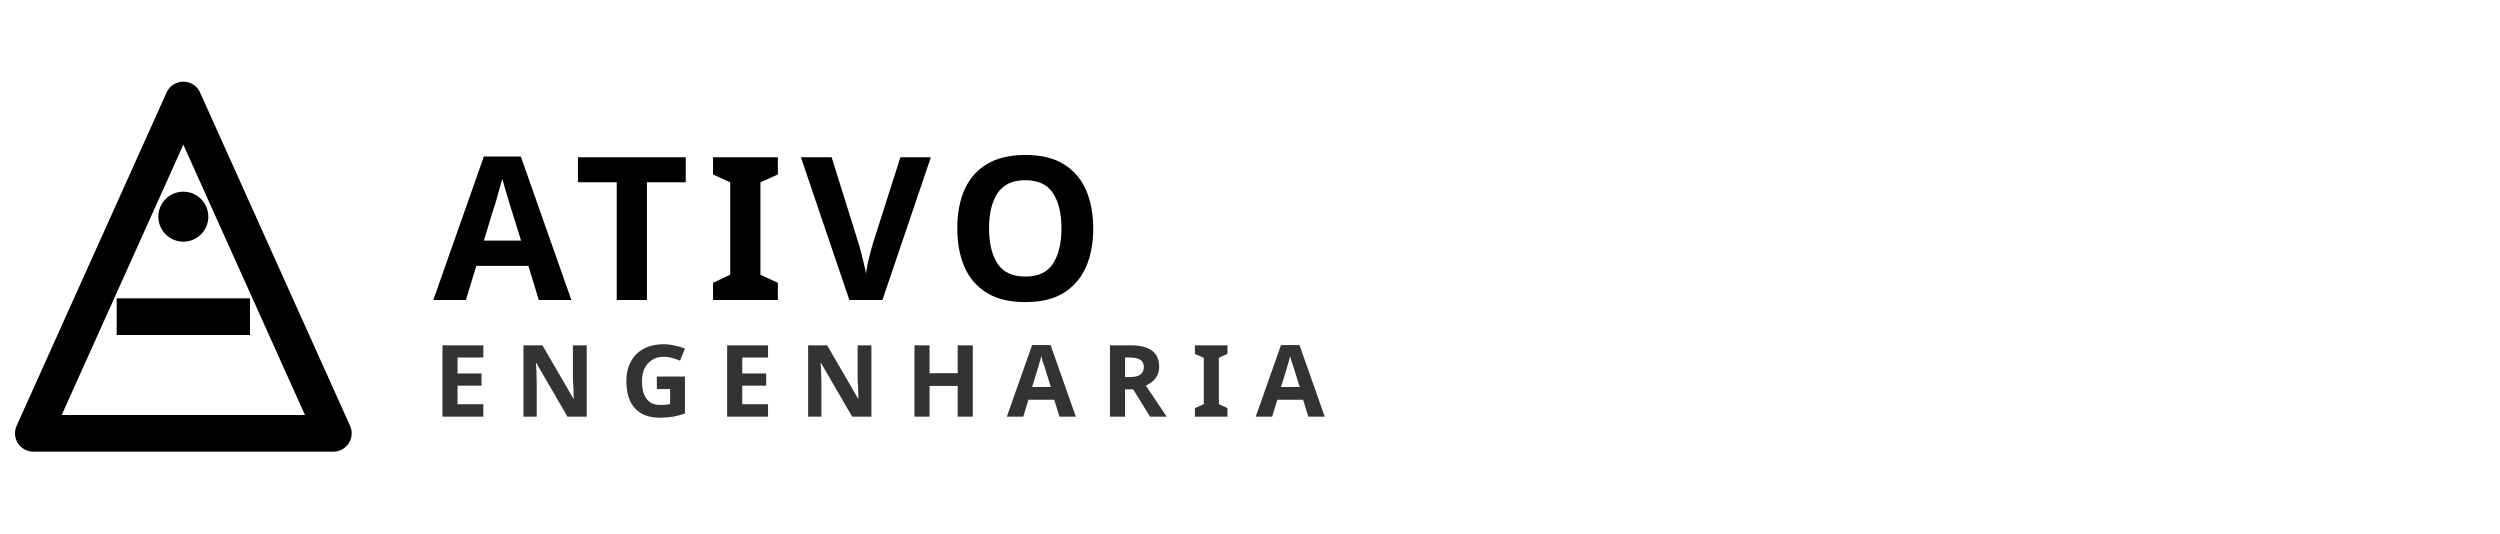
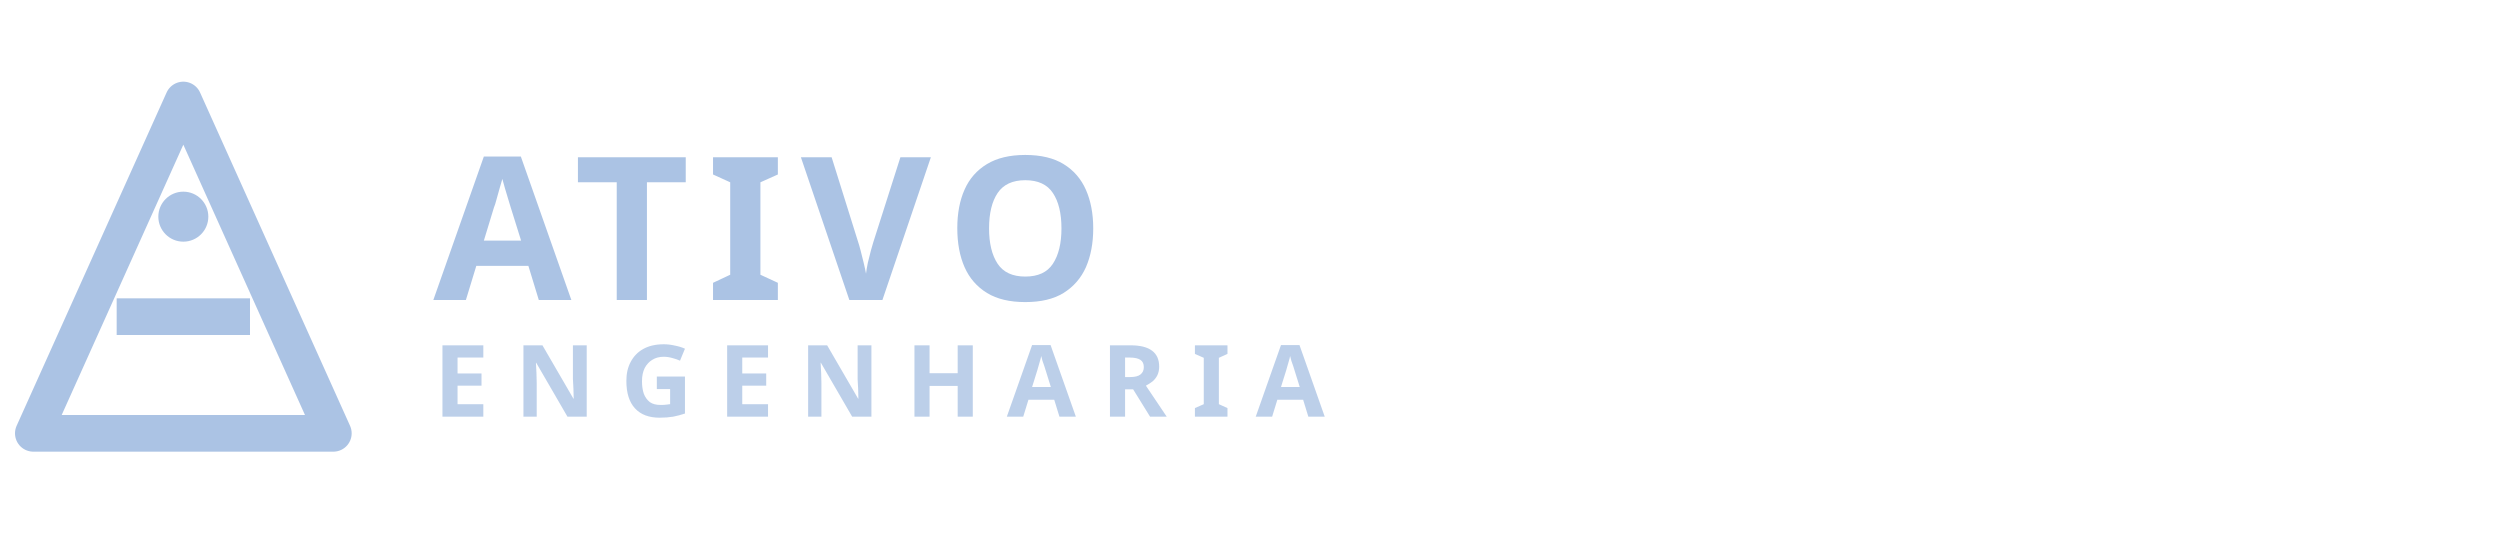
- <svg xmlns="http://www.w3.org/2000/svg" viewBox="0 0 150 32" fill="currentColor">
+ <svg xmlns="http://www.w3.org/2000/svg" viewBox="0 0 150 32" fill="#ABC3E4" color="#ABC3E4" style="color: #ABC3E4;">
  <g transform="translate(0, 4)">
-     <path d="M11 2 L2 22 L20 22 Z M7 15 L15 15" fill="none" stroke="currentColor" stroke-width="2.2" stroke-linejoin="round" />
-     <circle cx="11" cy="9" r="1.5" fill="currentColor" />
-     <text x="26" y="14" font-family="'Plus Jakarta Sans', sans-serif" font-size="12" font-weight="800" letter-spacing="1">ATIVO</text>
-     <text x="26" y="21" font-family="'Plus Jakarta Sans', sans-serif" font-size="6" font-weight="600" letter-spacing="1.5" opacity="0.8">ENGENHARIA</text>
+     <path d="M11 2 L2 22 L20 22 Z M7 15 L15 15" fill="none" stroke="#ABC3E4" stroke-width="2.2" stroke-linejoin="round" />
+     <circle cx="11" cy="9" r="1.5" fill="#ABC3E4" />
+     <text x="26" y="14" font-family="'Plus Jakarta Sans', sans-serif" font-size="12" font-weight="800" letter-spacing="1" fill="#ABC3E4">ATIVO</text>
+     <text x="26" y="21" font-family="'Plus Jakarta Sans', sans-serif" font-size="6" font-weight="600" letter-spacing="1.5" opacity="0.8" fill="#ABC3E4">ENGENHARIA</text>
  </g>
</svg>
